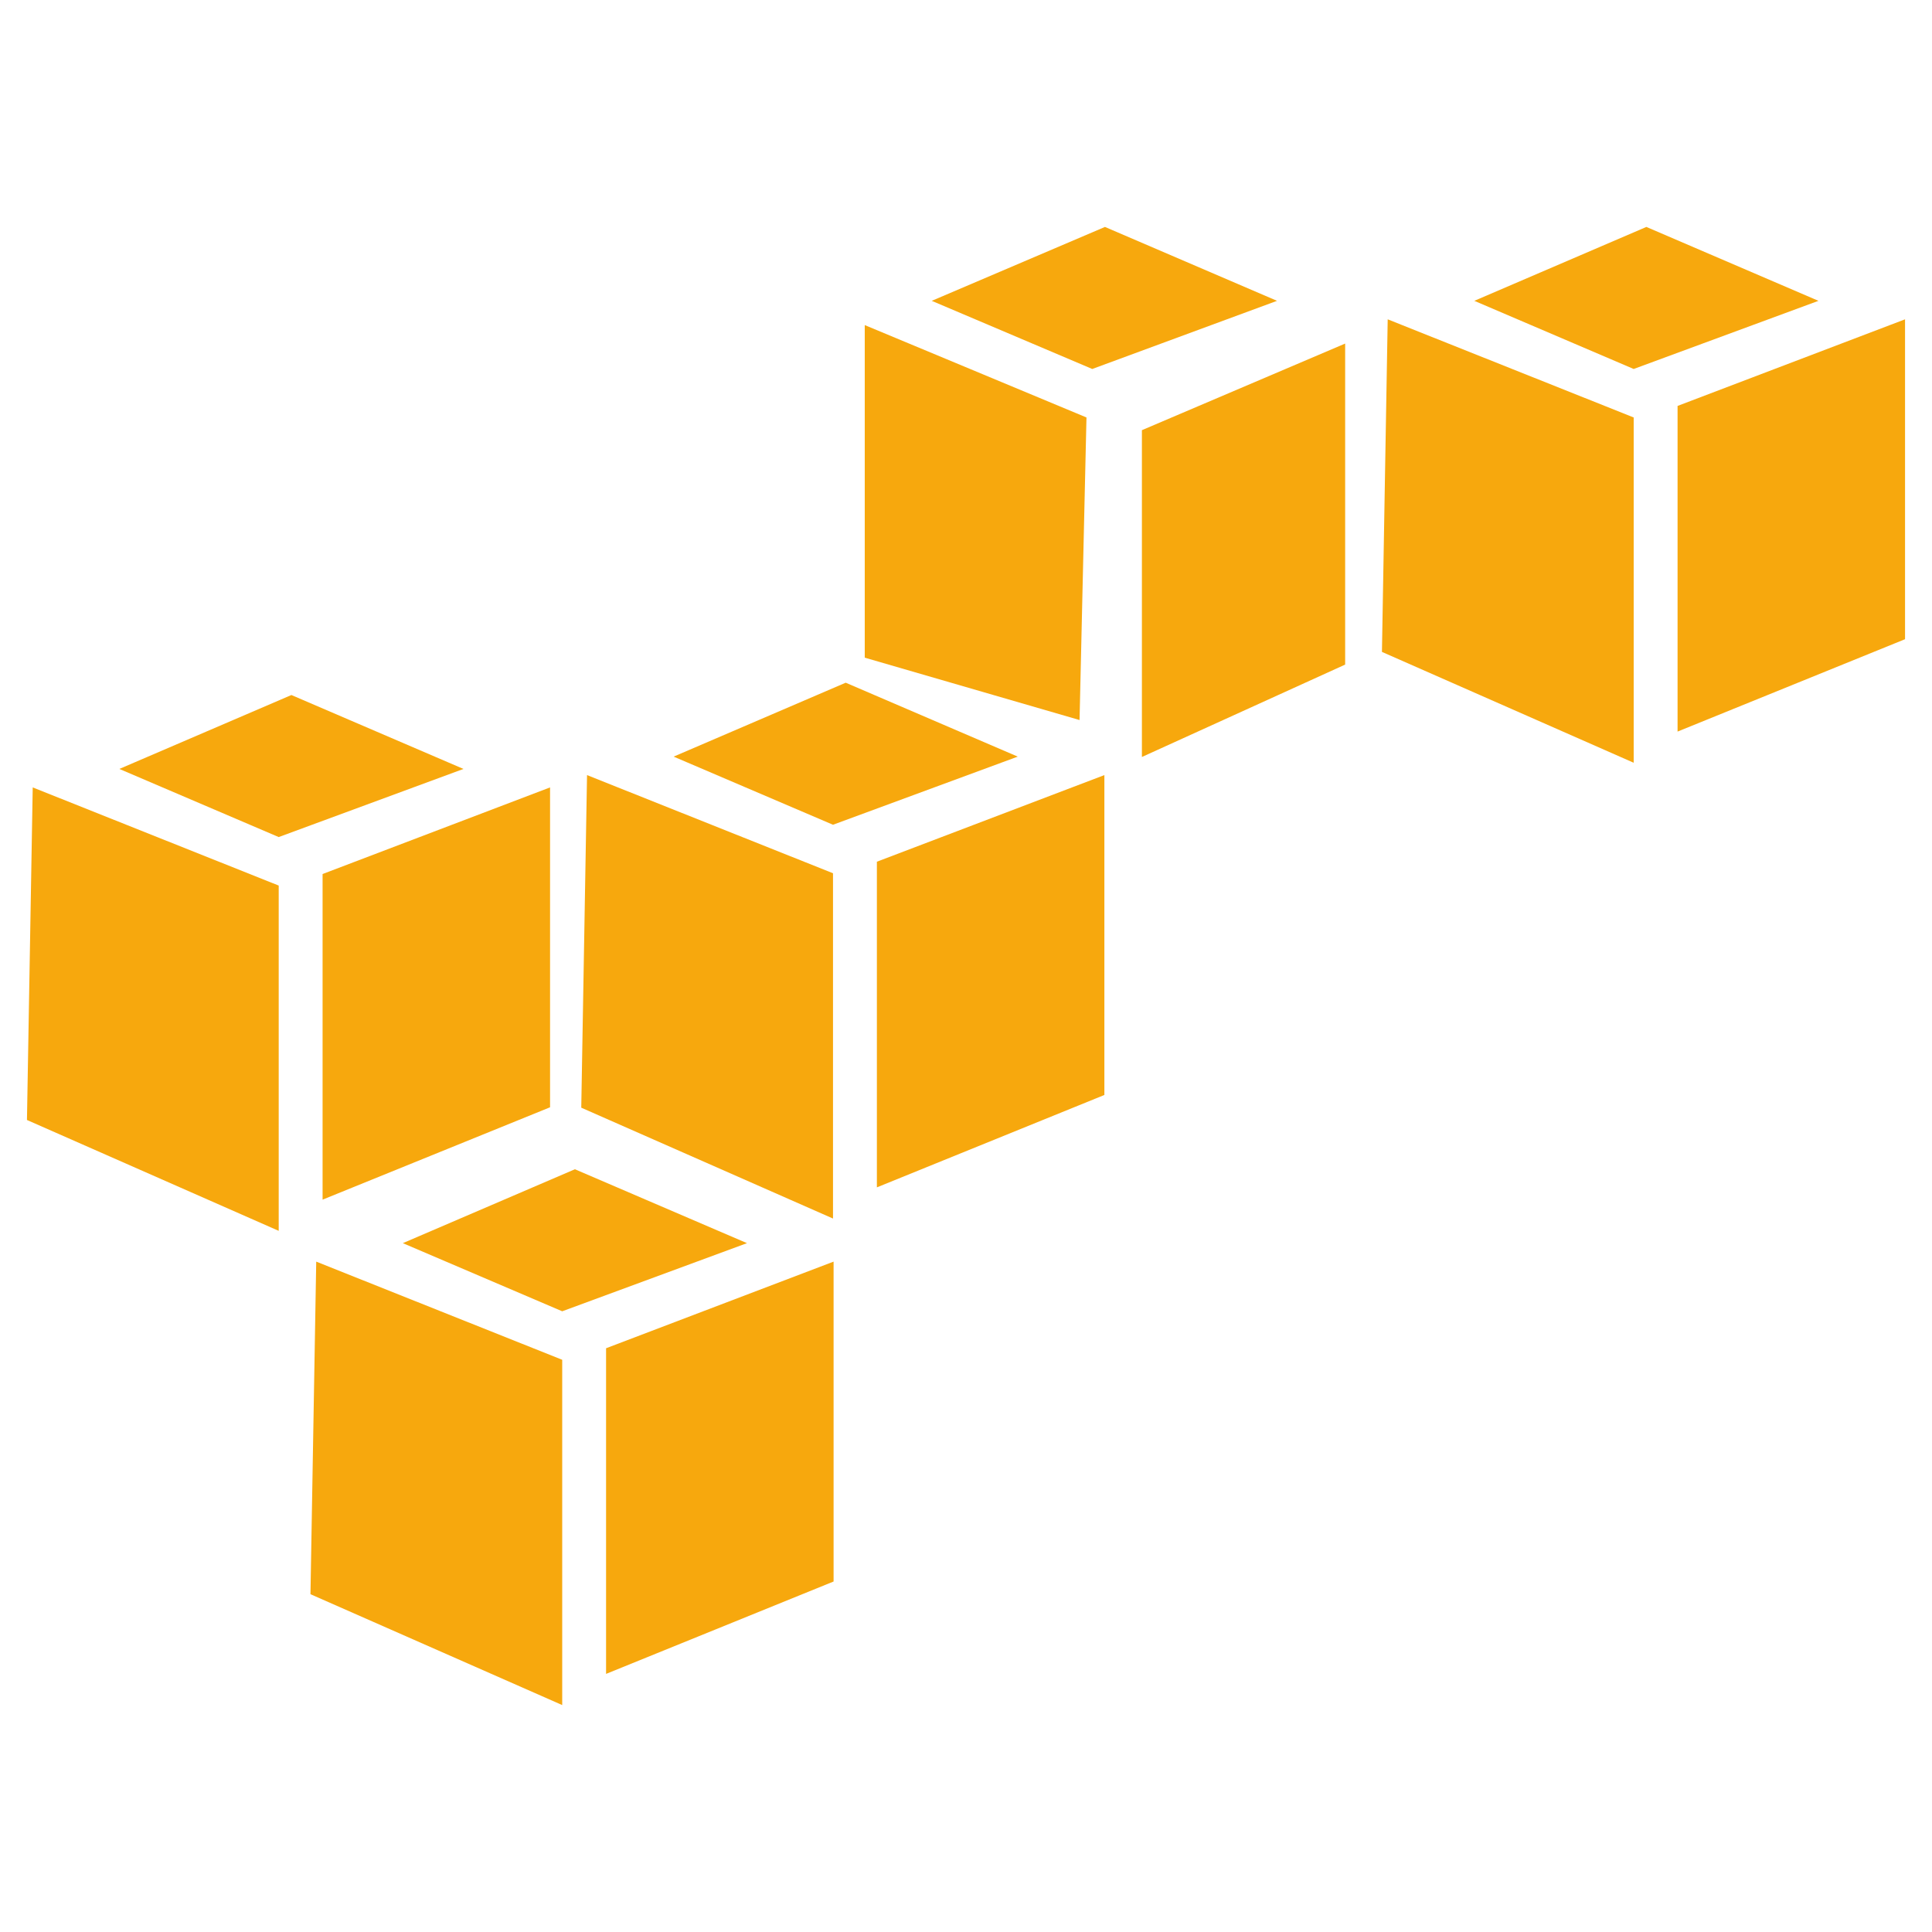
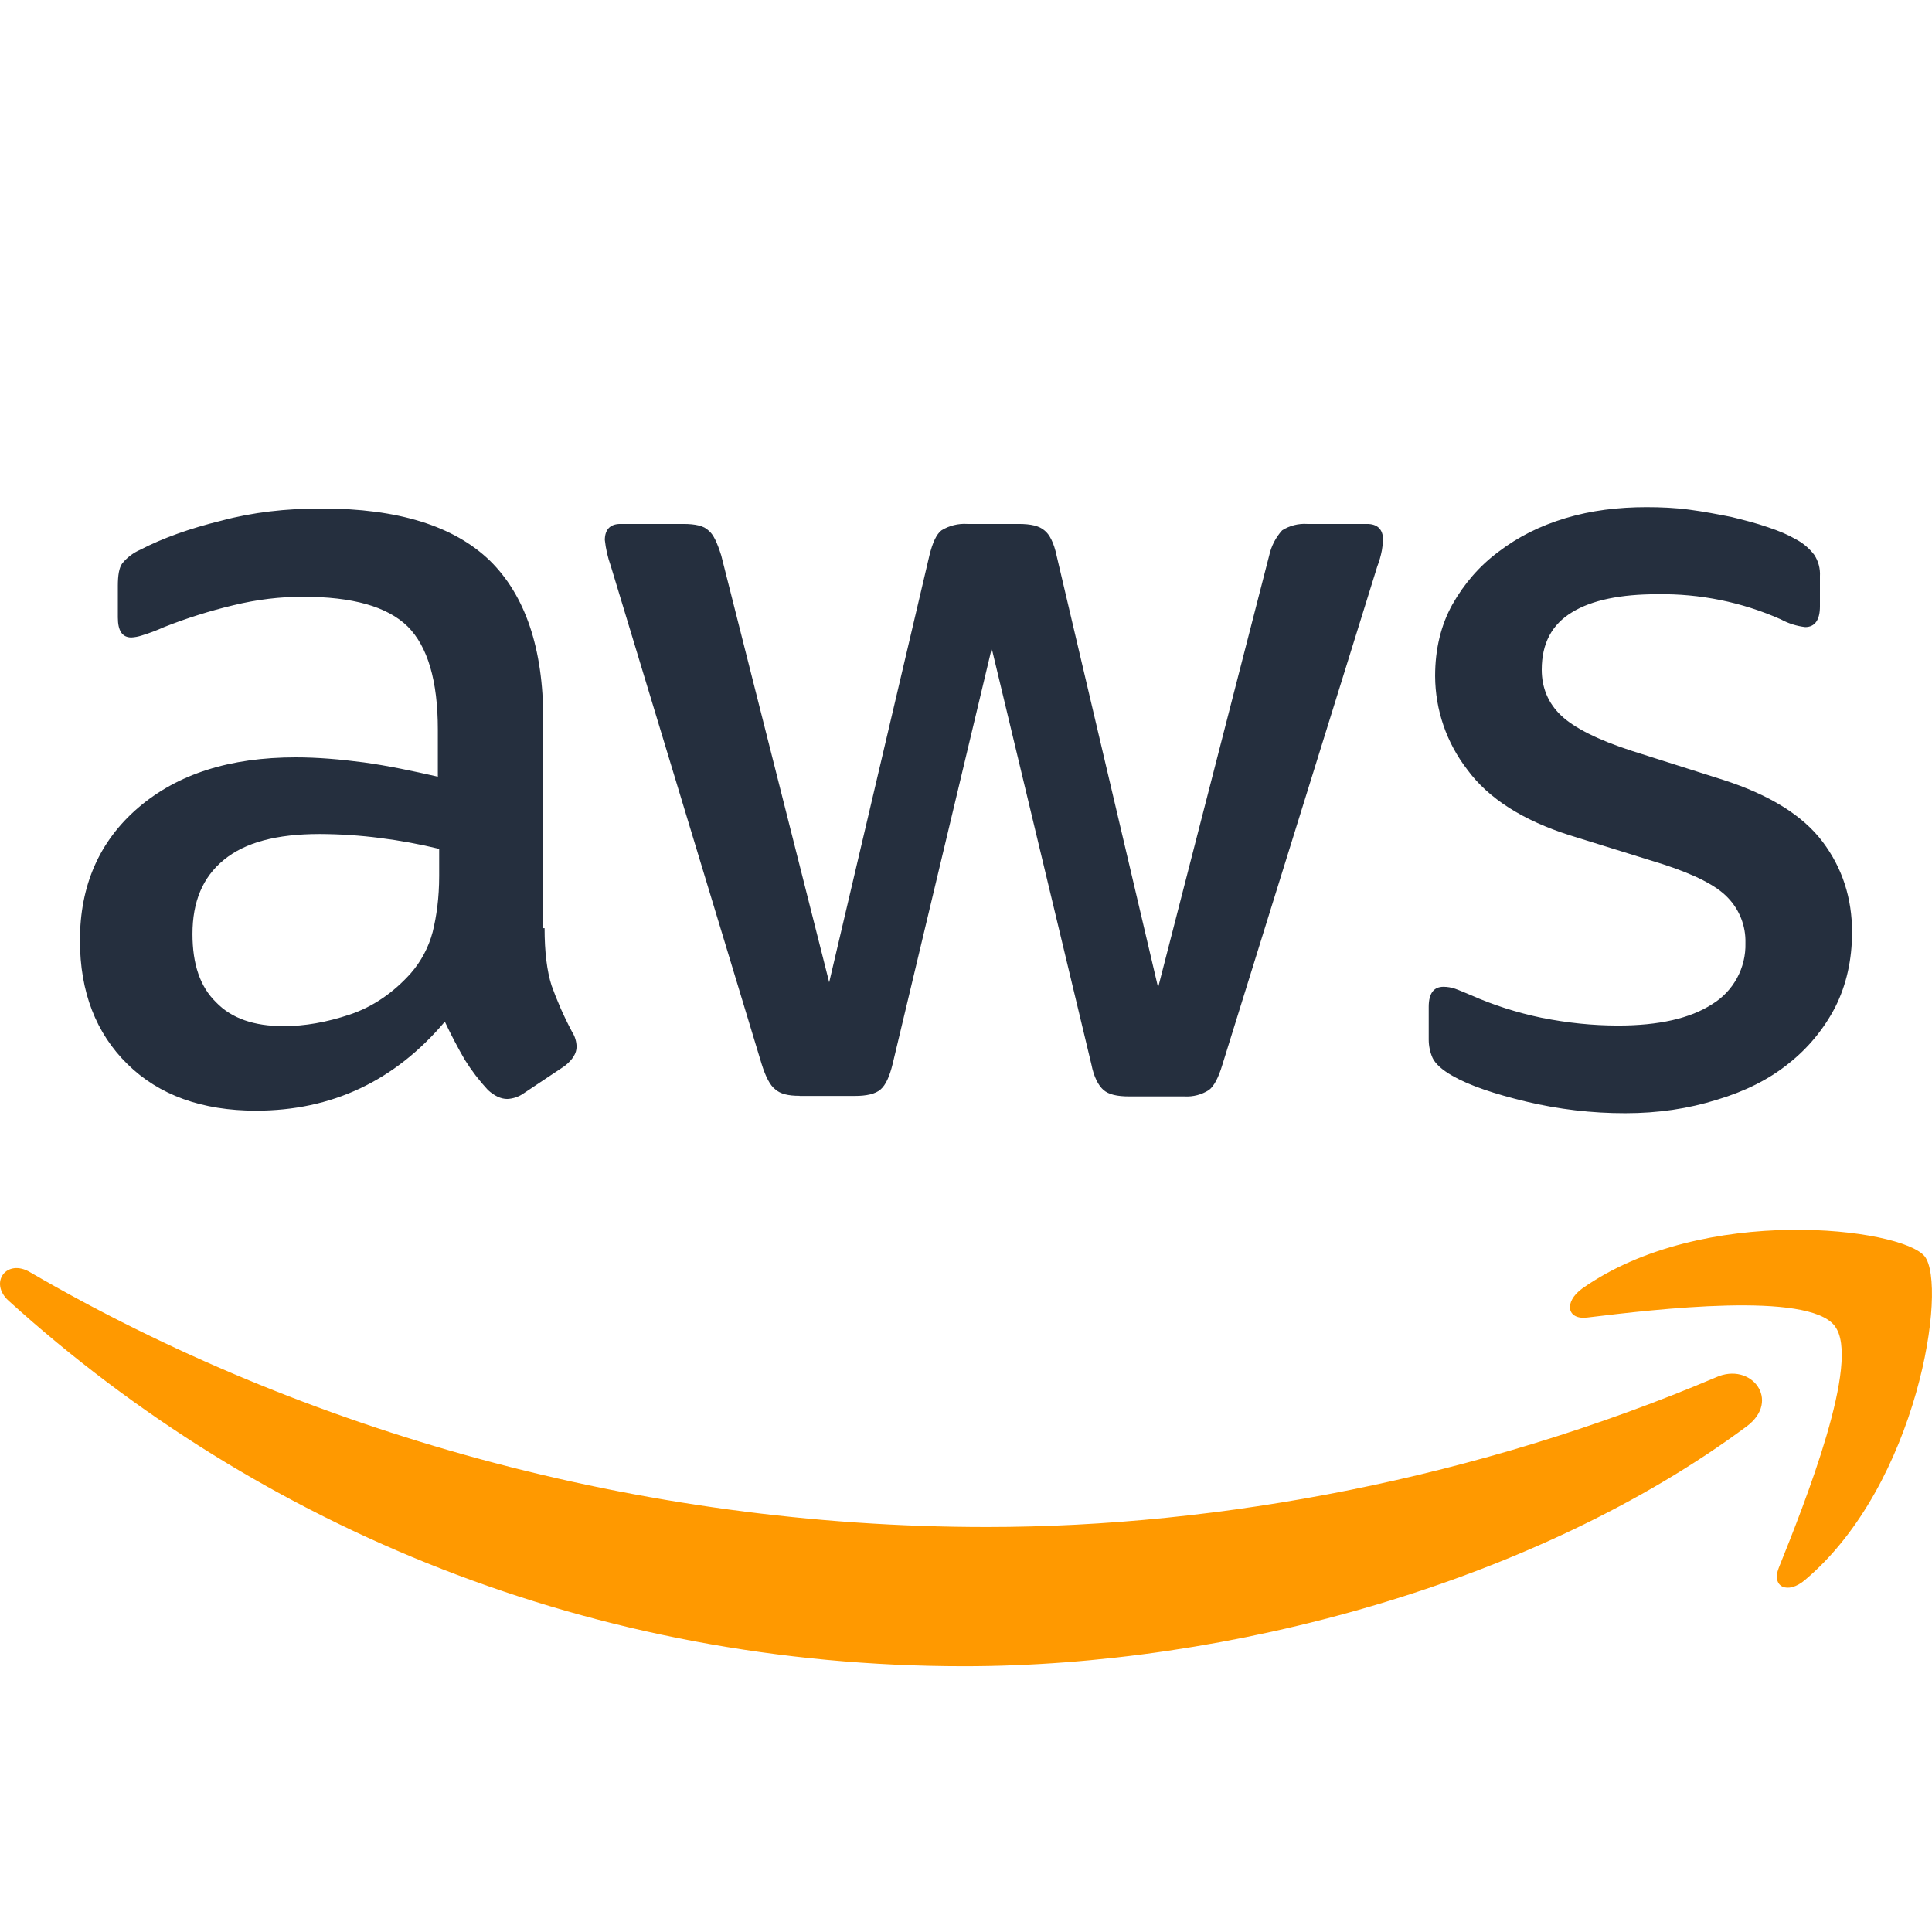
- <svg xmlns="http://www.w3.org/2000/svg" viewBox="0 0 128 128">
-   <path fill="#F7A80D" d="M38.089 77.466l-11.4 4.896 10.559 4.514 12.241-4.514-11.4-4.896zm-17.138 6.12l-.382 22.034 16.679 7.345V90.089l-16.297-6.503zm34.276 0l-15.073 5.739V110.9l15.073-6.121V83.586zm17.979-68.551L61.73 19.931l10.635 4.515 12.241-4.515-11.4-4.896zm-15.914 6.503v22.034l14.231 4.132.459-20.046-14.69-6.12zm31.828 1.224L75.654 28.5v21.652l13.466-6.121V22.762zM19.306 46.047L7.907 50.944l10.558 4.514 12.241-4.514-11.4-4.897zM2.168 52.168l-.382 22.034 16.679 7.345V58.671L2.168 52.168zm34.275 0l-15.071 5.738V79.48l15.071-6.12V52.168zm19.587-6.937l-11.4 4.897 10.558 4.514 12.241-4.514-11.399-4.897zm-17.137 6.121l-.383 22.035 16.679 7.345V57.855l-16.296-6.503zm34.275 0L58.096 57.09v21.576l15.072-6.121V51.352zm35.908-36.317l-11.399 4.896 10.559 4.515 12.241-4.515-11.401-4.896zm-17.137 6.121l-.382 22.034 16.679 7.344V27.658l-16.297-6.502zm34.275 0l-15.071 5.738v21.575l15.071-6.12V21.156z" />
+ <svg xmlns="http://www.w3.org/2000/svg" width="800px" height="800px" viewBox="0 0 16 16" fill="none">
+   <path fill="#252F3E" d="M4.51 7.687c0 .197.02.357.058.475.042.117.096.245.17.384a.233.233 0 01.037.123c0 .053-.032.107-.1.16l-.336.224a.255.255 0 01-.138.048c-.054 0-.107-.026-.16-.074a1.652 1.652 0 01-.192-.251 4.137 4.137 0 01-.165-.315c-.415.491-.936.737-1.564.737-.447 0-.804-.129-1.064-.385-.261-.256-.394-.598-.394-1.025 0-.454.16-.822.484-1.1.325-.278.756-.416 1.304-.416.18 0 .367.016.564.042.197.027.4.07.612.118v-.39c0-.406-.085-.689-.25-.854-.17-.166-.458-.246-.868-.246-.186 0-.377.022-.574.07a4.23 4.23 0 00-.575.181 1.525 1.525 0 01-.186.07.326.326 0 01-.085.016c-.075 0-.112-.054-.112-.166v-.262c0-.085.01-.15.037-.186a.399.399 0 01.15-.113c.185-.096.409-.176.67-.24.26-.07.537-.101.83-.101.633 0 1.096.144 1.394.432.293.288.442.726.442 1.314v1.73h.01zm-2.161.811c.175 0 .356-.032.548-.096.191-.064.362-.182.505-.342a.848.848 0 00.181-.341c.032-.129.054-.283.054-.465V7.03a4.43 4.43 0 00-.49-.09 3.996 3.996 0 00-.5-.033c-.357 0-.618.07-.793.214-.176.144-.26.347-.26.614 0 .25.063.437.196.566.128.133.314.197.559.197zm4.273.577c-.096 0-.16-.016-.202-.054-.043-.032-.08-.106-.112-.208l-1.25-4.127a.938.938 0 01-.049-.214c0-.085.043-.133.128-.133h.522c.1 0 .17.016.207.053.043.032.075.107.107.208l.894 3.535.83-3.535c.026-.106.058-.176.1-.208a.365.365 0 01.214-.053h.425c.102 0 .17.016.213.053.043.032.08.107.101.208l.841 3.578.92-3.578a.458.458 0 01.107-.208.346.346 0 01.208-.053h.495c.085 0 .133.043.133.133 0 .027-.006.054-.01.086a.76.76 0 01-.038.133l-1.283 4.127c-.032.107-.069.177-.111.209a.34.34 0 01-.203.053h-.457c-.101 0-.17-.016-.213-.053-.043-.038-.08-.107-.101-.214L8.213 5.37l-.82 3.439c-.026.107-.058.176-.1.213-.043.038-.118.054-.213.054h-.458zm6.838.144a3.51 3.51 0 01-.82-.096c-.266-.064-.473-.134-.612-.214-.085-.048-.143-.101-.165-.15a.378.378 0 01-.031-.149v-.272c0-.112.042-.166.122-.166a.3.3 0 01.096.016c.032.011.08.032.133.054.18.08.378.144.585.187.213.042.42.064.633.064.336 0 .596-.059.777-.176a.575.575 0 00.277-.508.52.52 0 00-.144-.373c-.095-.102-.276-.193-.537-.278l-.772-.24c-.388-.123-.676-.305-.851-.545a1.275 1.275 0 01-.266-.774c0-.224.048-.422.143-.593.096-.17.224-.32.384-.438.16-.122.34-.213.553-.277.213-.064.436-.091.67-.091.118 0 .24.005.357.021.122.016.234.038.346.06.106.026.208.052.303.085.096.032.17.064.224.096a.46.46 0 01.16.133.289.289 0 01.047.176v.251c0 .112-.042.171-.122.171a.552.552 0 01-.202-.064 2.427 2.427 0 00-1.022-.208c-.303 0-.543.048-.708.15-.165.1-.25.256-.25.475 0 .149.053.277.16.379.106.101.303.202.585.293l.756.24c.383.123.66.294.825.513.165.219.244.47.244.748 0 .23-.047.437-.138.619a1.436 1.436 0 01-.388.47c-.165.133-.362.23-.591.299-.24.075-.49.112-.761.112z" />
+   <g fill="#F90" fill-rule="evenodd" clip-rule="evenodd">
+     <path d="M14.465 11.813c-1.75 1.297-4.294 1.986-6.481 1.986-3.065 0-5.827-1.137-7.913-3.027-.165-.15-.016-.353.18-.235 2.257 1.313 5.04 2.109 7.92 2.109 1.941 0 4.075-.406 6.039-1.239.293-.133.543.192.255.406z" />
+     <path d="M15.194 10.98c-.223-.287-1.479-.138-2.048-.069-.17.022-.197-.128-.043-.24 1-.705 2.645-.502 2.836-.267.192.24-.053 1.89-.99 2.68-.143.123-.281.06-.218-.1.213-.53.687-1.72.463-2.003z" />
+   </g>
</svg>
